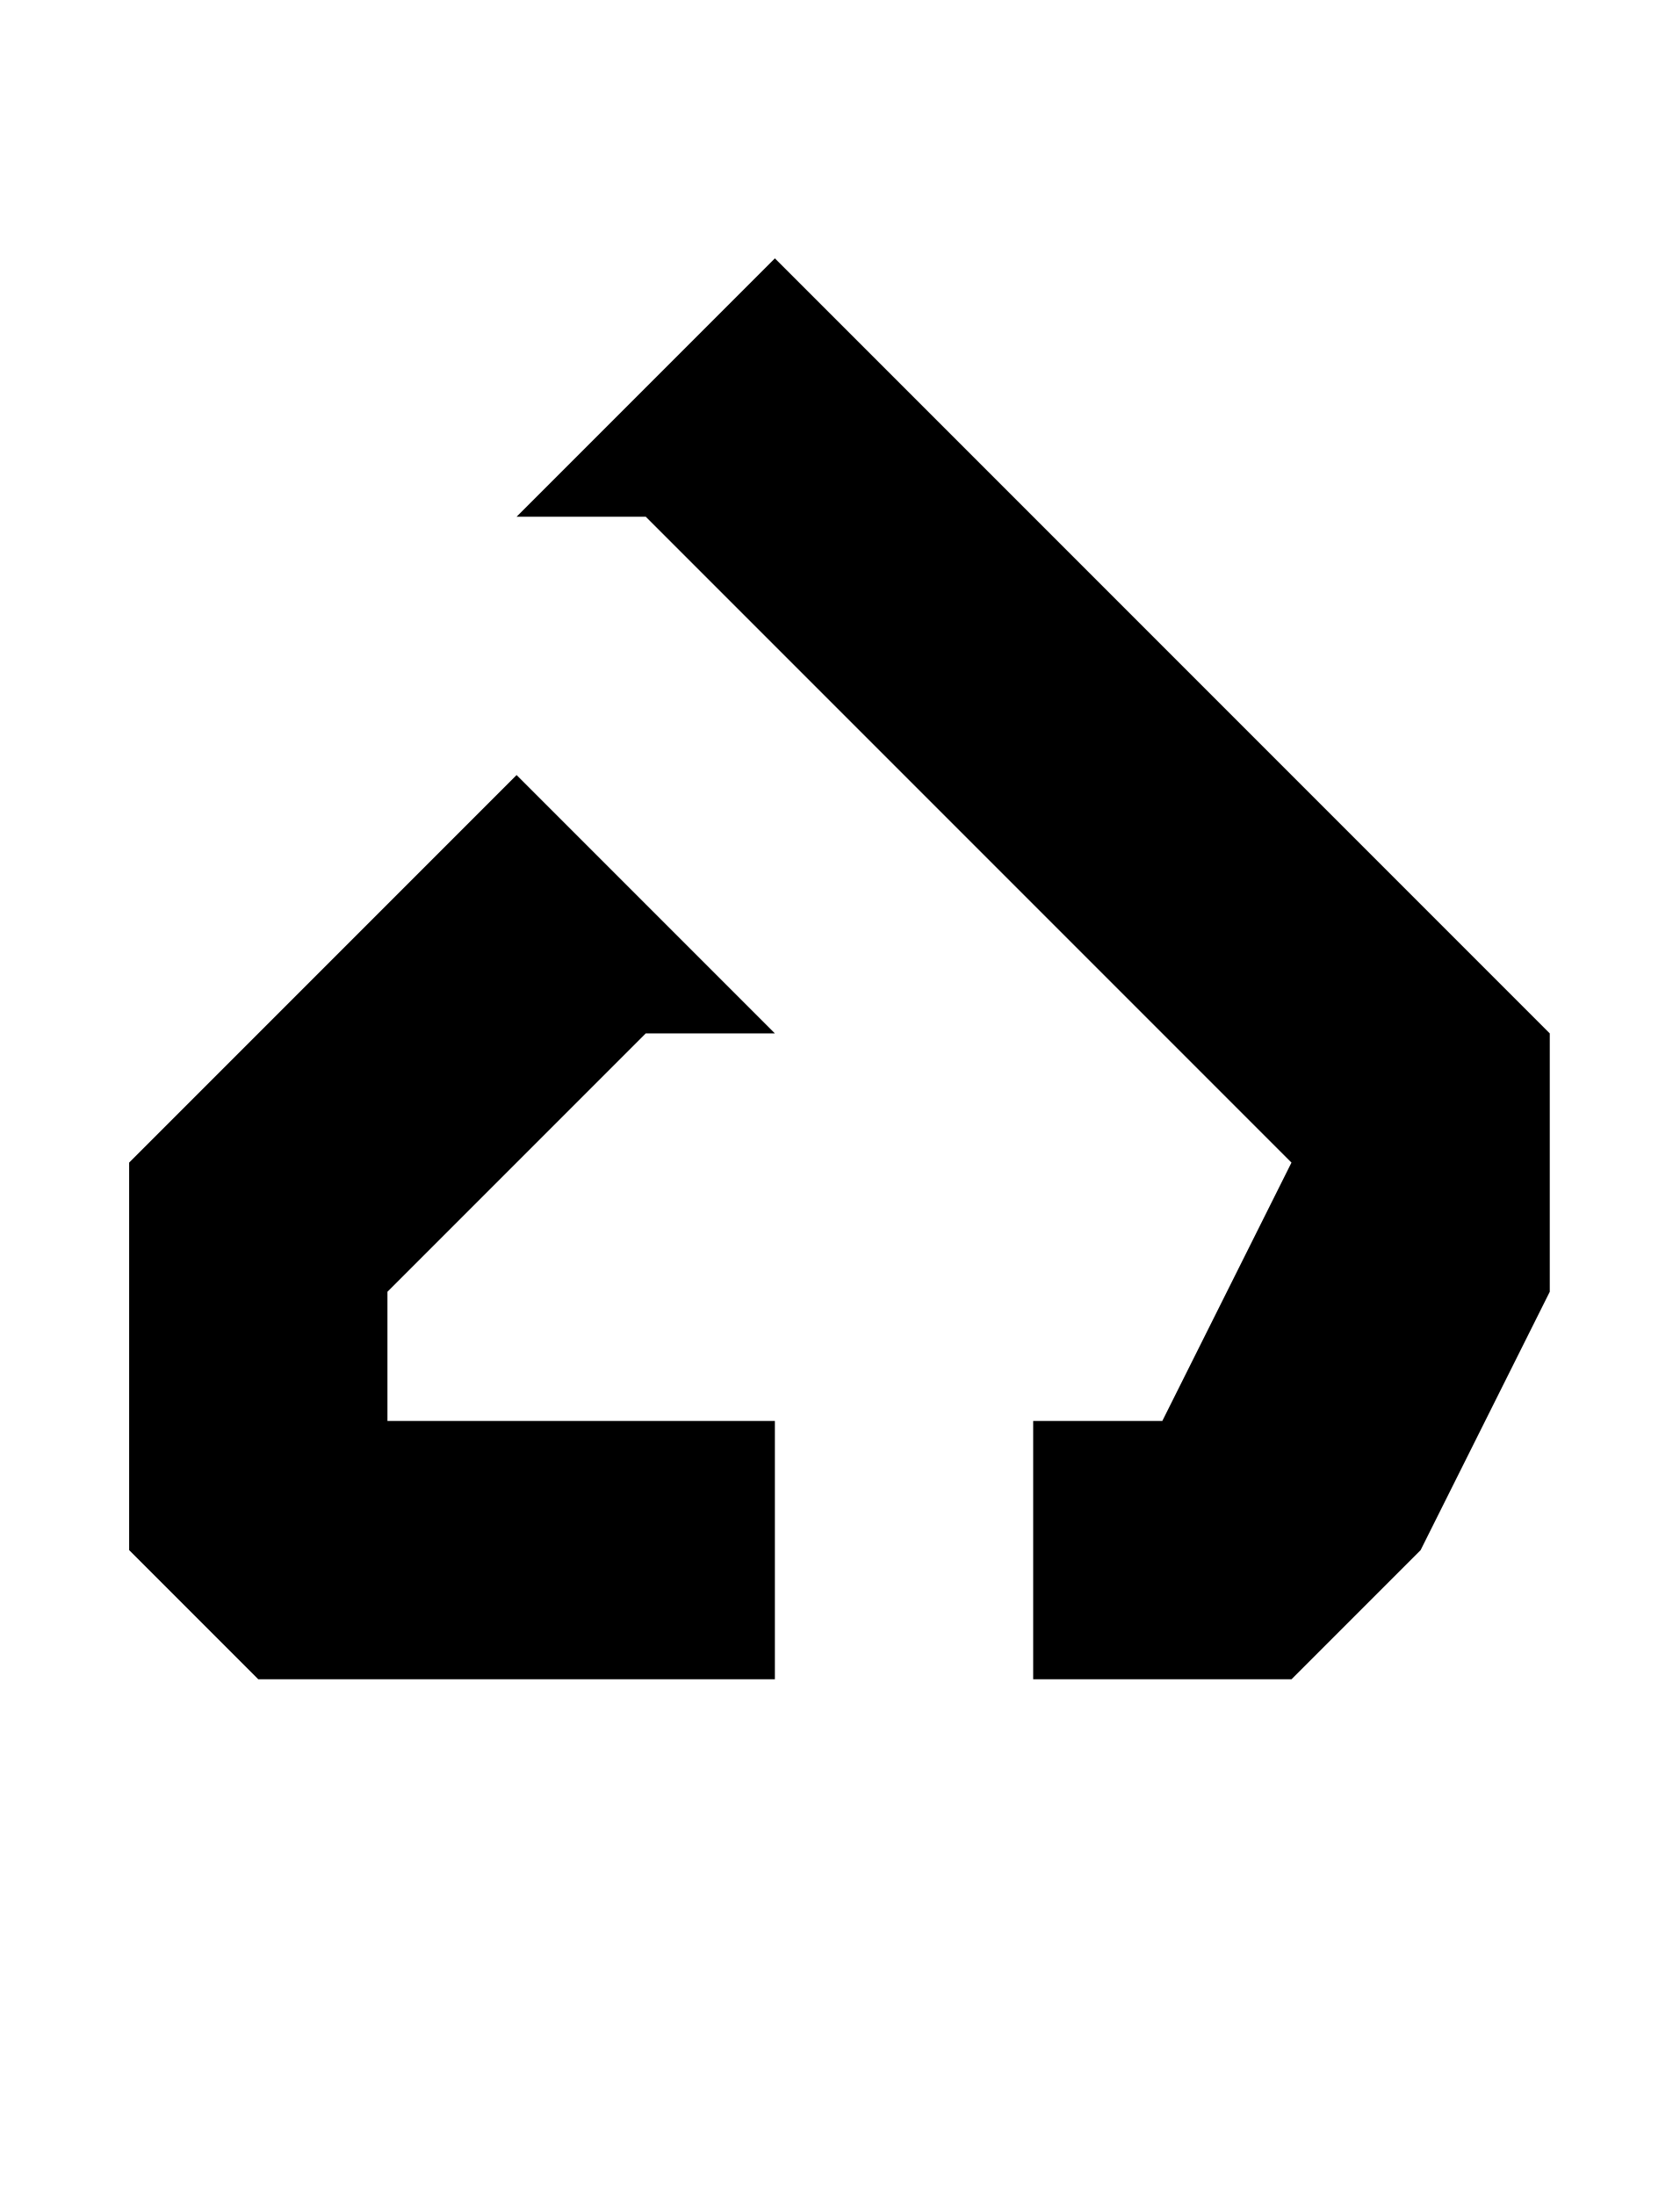
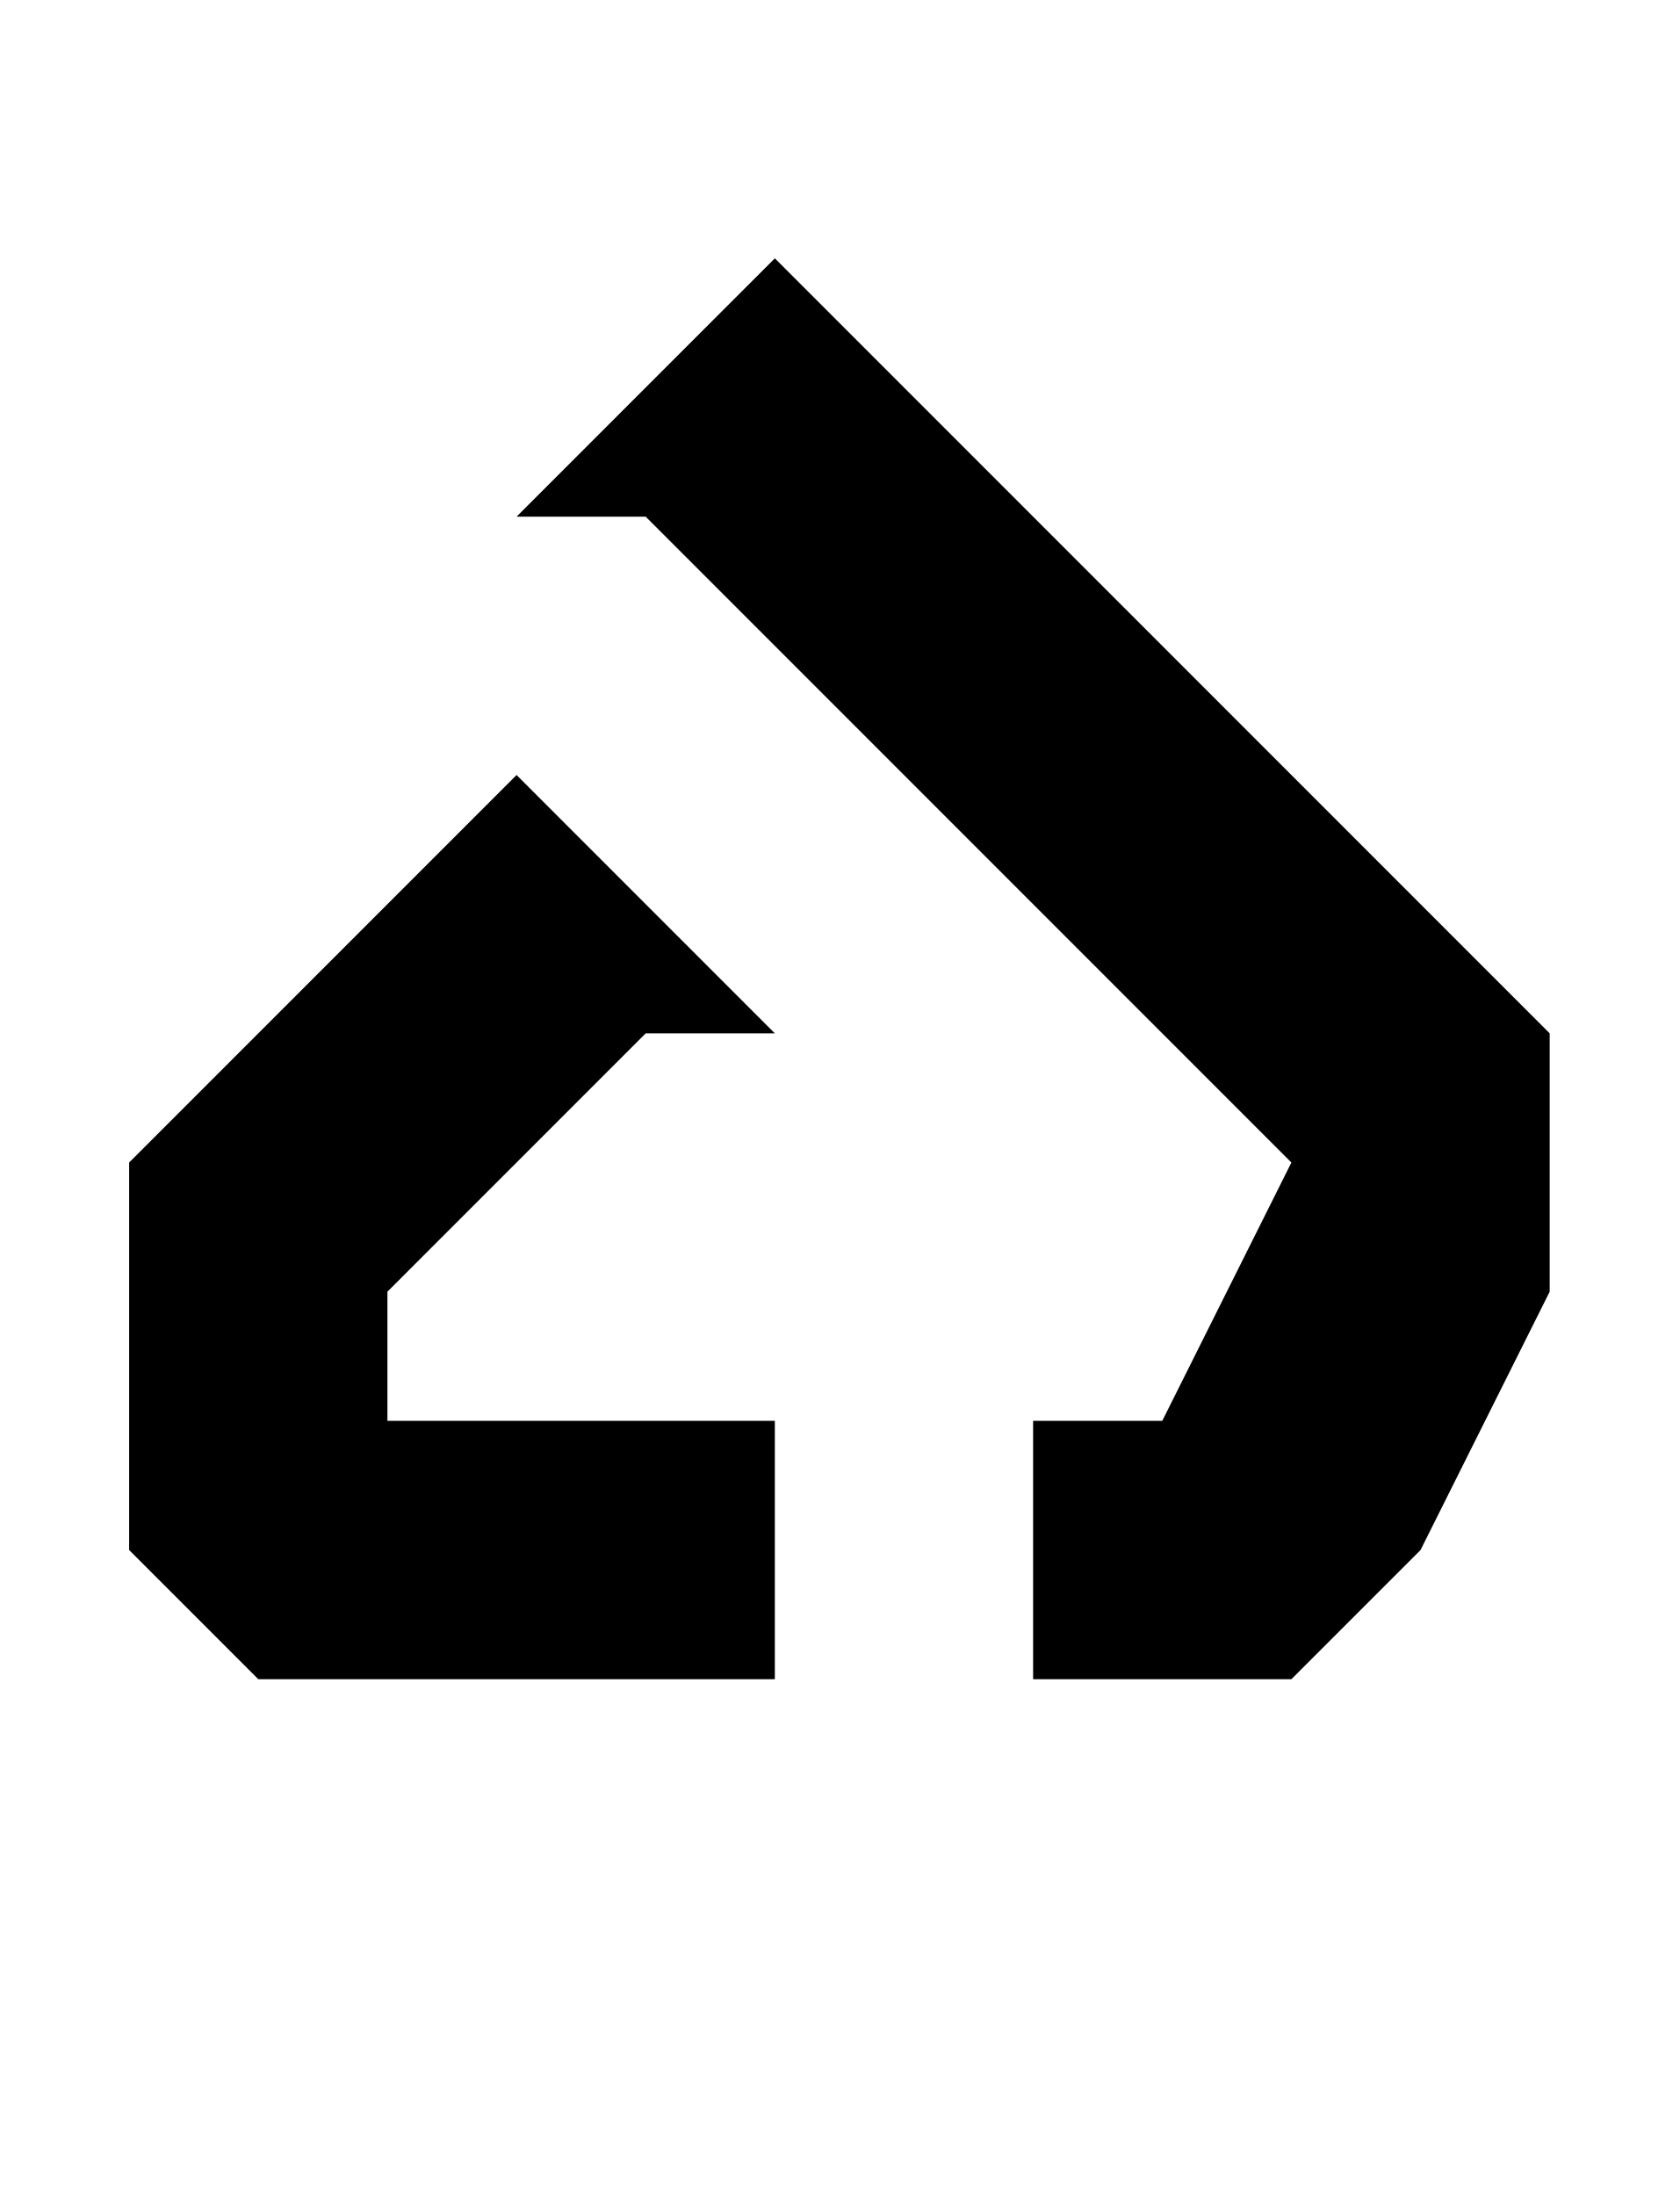
<svg xmlns="http://www.w3.org/2000/svg" width="765" height="1000" viewBox="0 0 765 1000" fill="none">
-   <path fill-rule="evenodd" clip-rule="evenodd" d="M352.941 117.647L235.294 235.294H294.118L352.941 294.118L411.765 352.941L470.588 411.765L588.235 529.412L529.412 647.059H470.588V764.706H588.235L647.059 705.882L705.882 588.235V470.588L588.235 352.941L529.412 294.118L470.588 235.294L411.765 176.471L352.941 117.647ZM117.647 470.588L235.294 352.941L352.941 470.588H294.118L176.471 588.235V647.059H352.941V764.706H117.647L58.824 705.882V529.412L117.647 470.588Z" fill="black" />
+   <path fill-rule="evenodd" clip-rule="evenodd" d="M352.92 117.64L235.28 235.28H294.1L352.92 294.1L411.74 352.92L470.56 411.74L588.2 529.38L529.38 647.02H470.56V764.66H588.2L647.02 705.84L705.84 588.2V470.56L588.2 352.92L529.38 294.1L470.56 235.28L411.74 176.46L352.92 117.64ZM117.64 470.56L235.28 352.92L352.92 470.56H294.1L176.46 588.2V647.02H352.92V764.66H117.64L58.82 705.84V529.38L117.64 470.56Z" fill="black" />
</svg>
